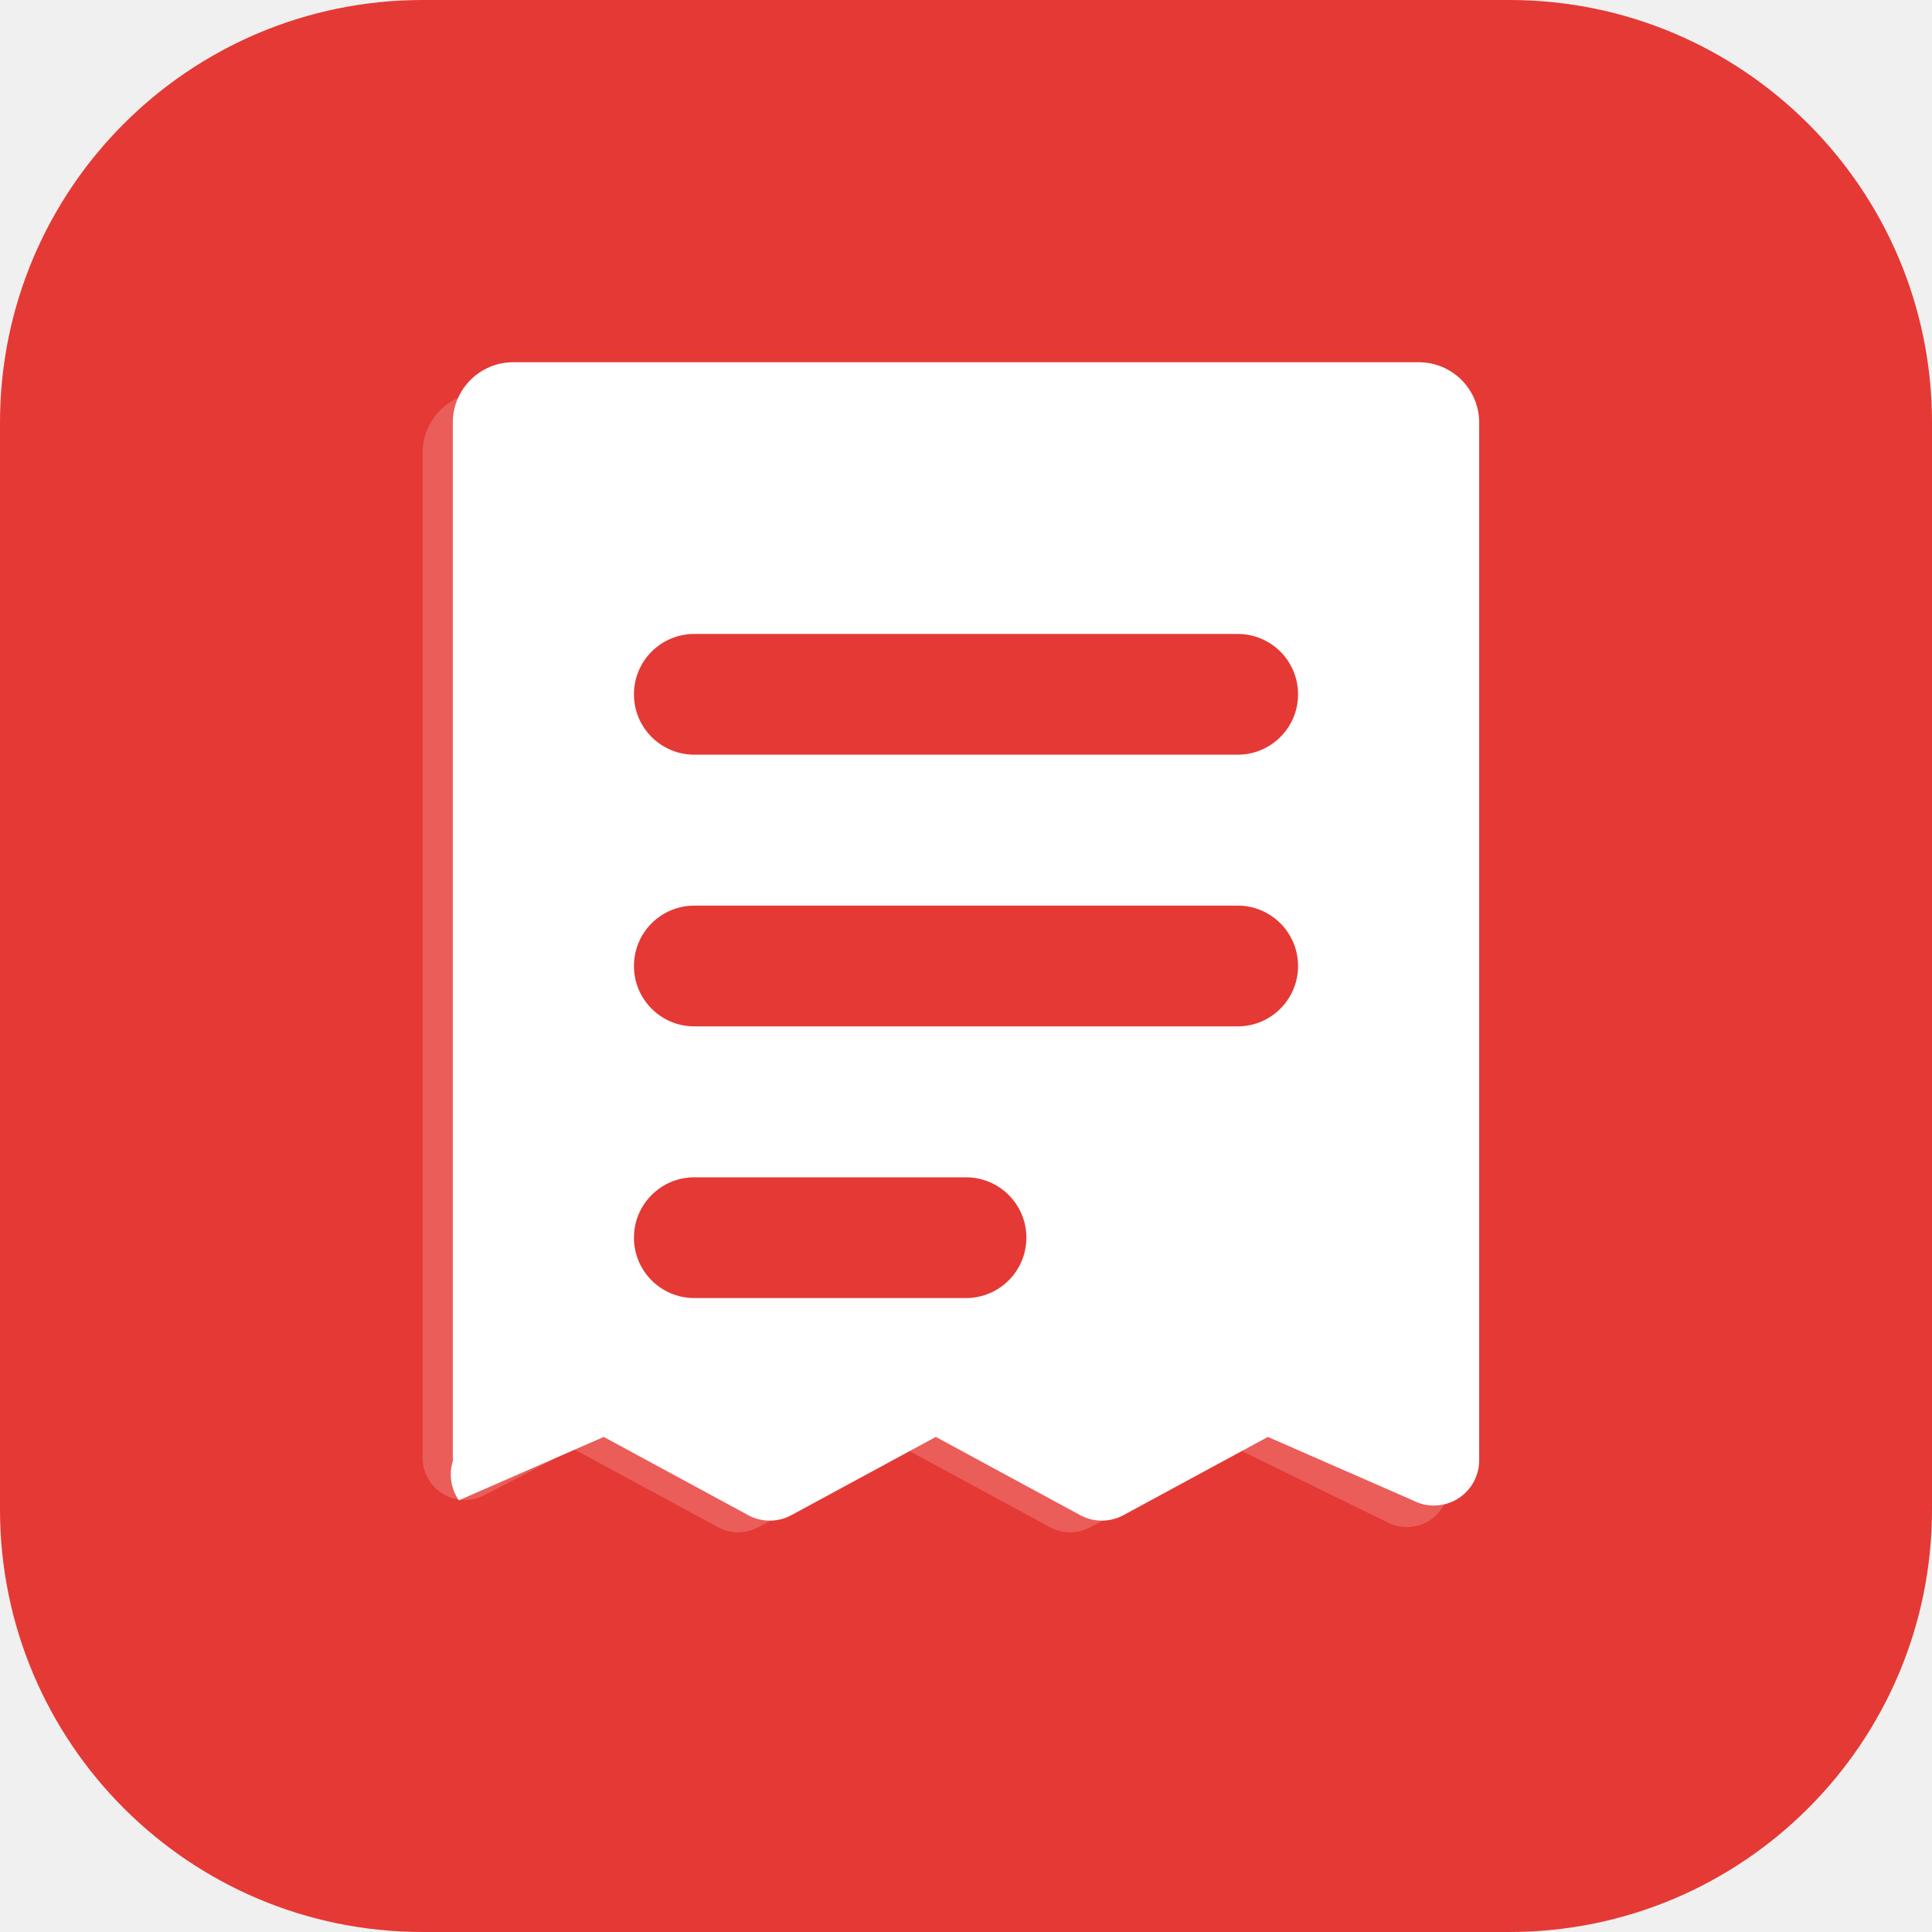
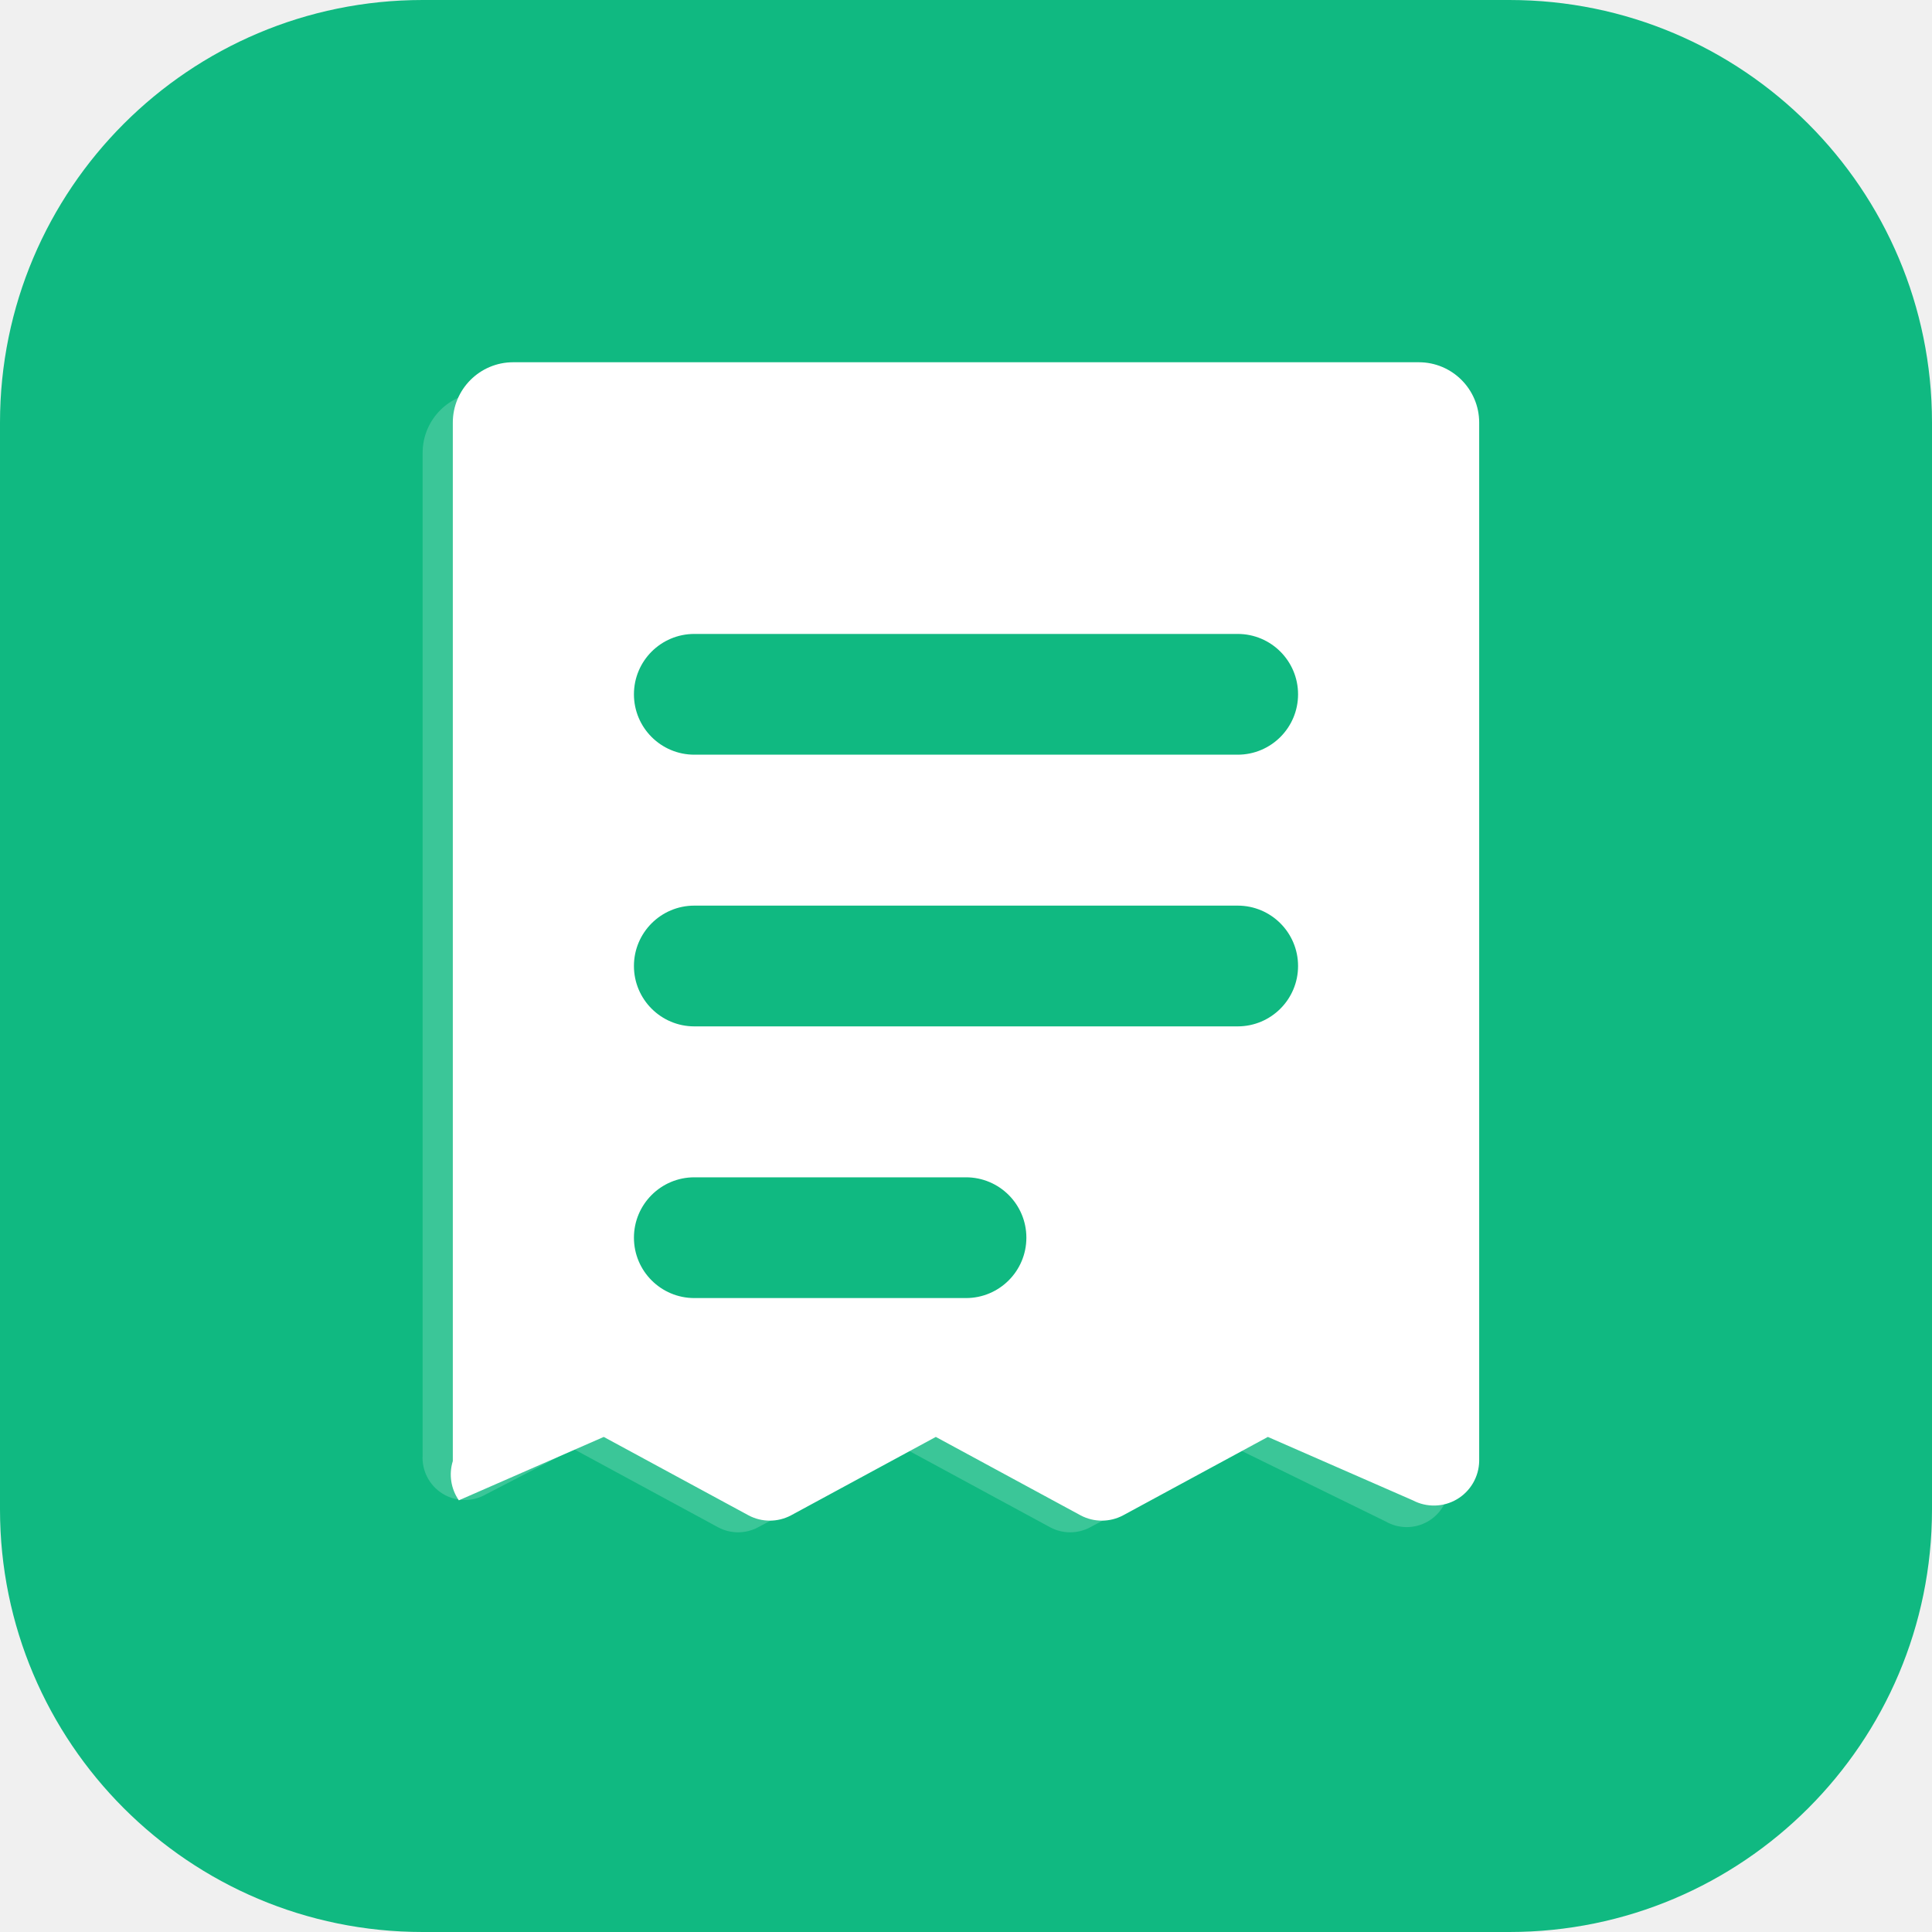
<svg xmlns="http://www.w3.org/2000/svg" viewBox="0 0 64 64" role="img" aria-label="POS">
-   <rect width="64" height="64" rx="14" fill="#e53935" />
+   <rect width="64" height="64" rx="14" fill="#10B981" />
  <path fill="#fff" d="M18 13h28a2 2 0 0 1 2 2v34.2a1.4 1.4 0 0 1-2.1 1.2L41 48l-4.9 2.6a1.4 1.4 0 0 1-1.3 0L30 48l-4.9 2.6a1.4 1.4 0 0 1-1.3 0L19 48l-2.9 1.5A1.4 1.4 0 0 1 14 48.2V15a2 2 0 0 1 2-2z" opacity=".18" />
  <path fill="#fff" d="M17 12h30a2 2 0 0 1 2 2v34.4a1.5 1.5 0 0 1-2.2 1.3L42 47.6l-4.8 2.6a1.5 1.5 0 0 1-1.4 0L31 47.6l-4.8 2.6a1.5 1.5 0 0 1-1.4 0L20 47.6l-4.8 2.1A1.5 1.5 0 0 1 15 48.4V14a2 2 0 0 1 2-2z" />
-   <g fill="#e53935">
+   <g fill="#10B981">
    <rect x="21" y="21" width="22" height="4" rx="2" />
    <rect x="21" y="30" width="22" height="4" rx="2" />
    <rect x="21" y="39" width="13" height="4" rx="2" />
  </g>
</svg>
